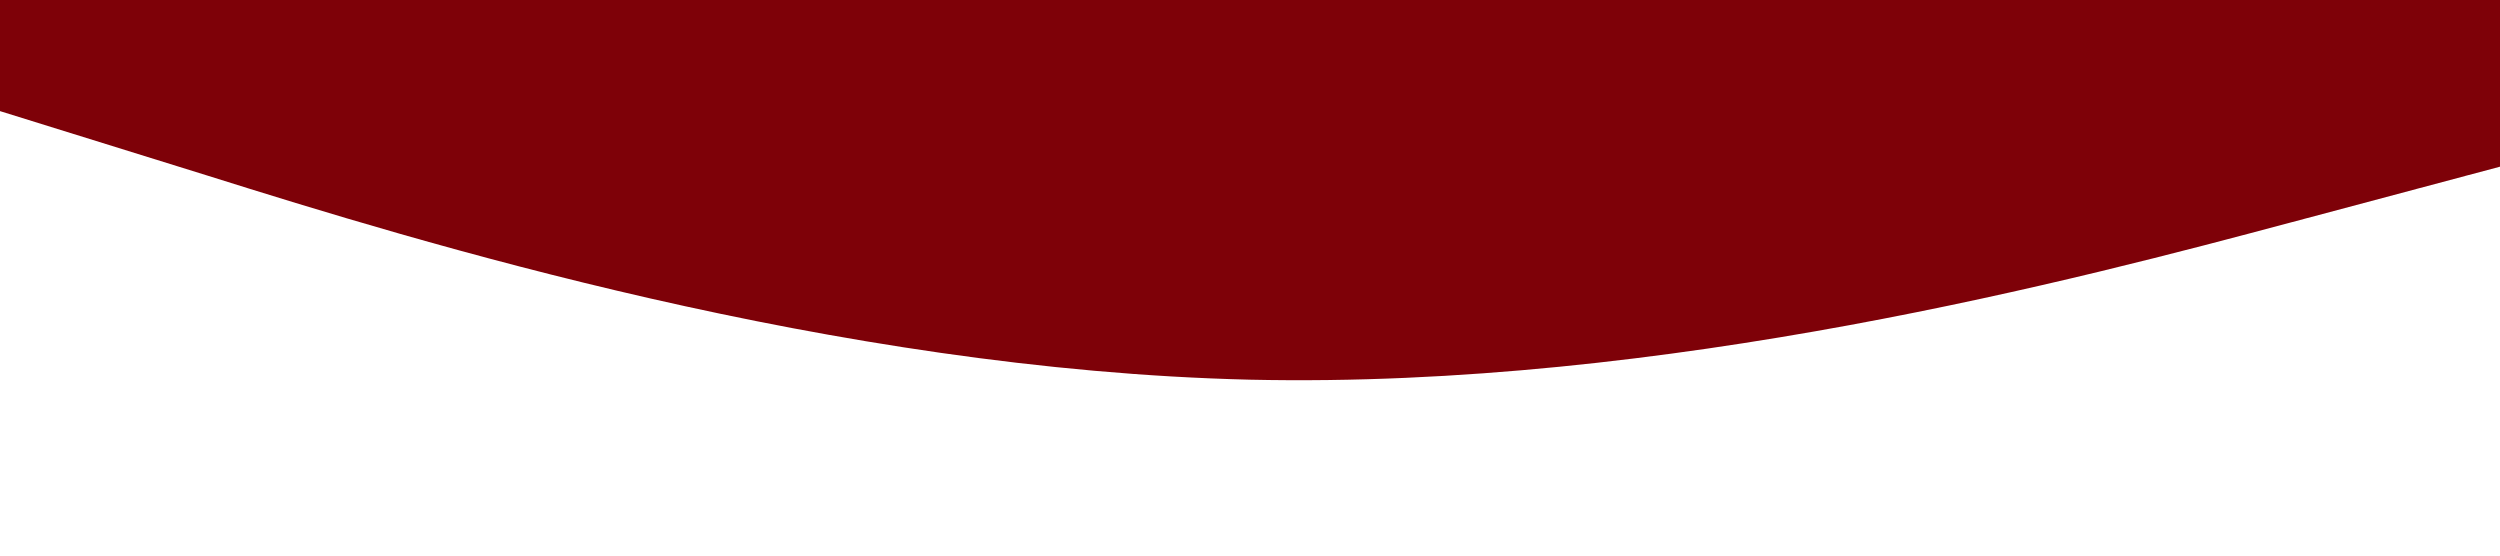
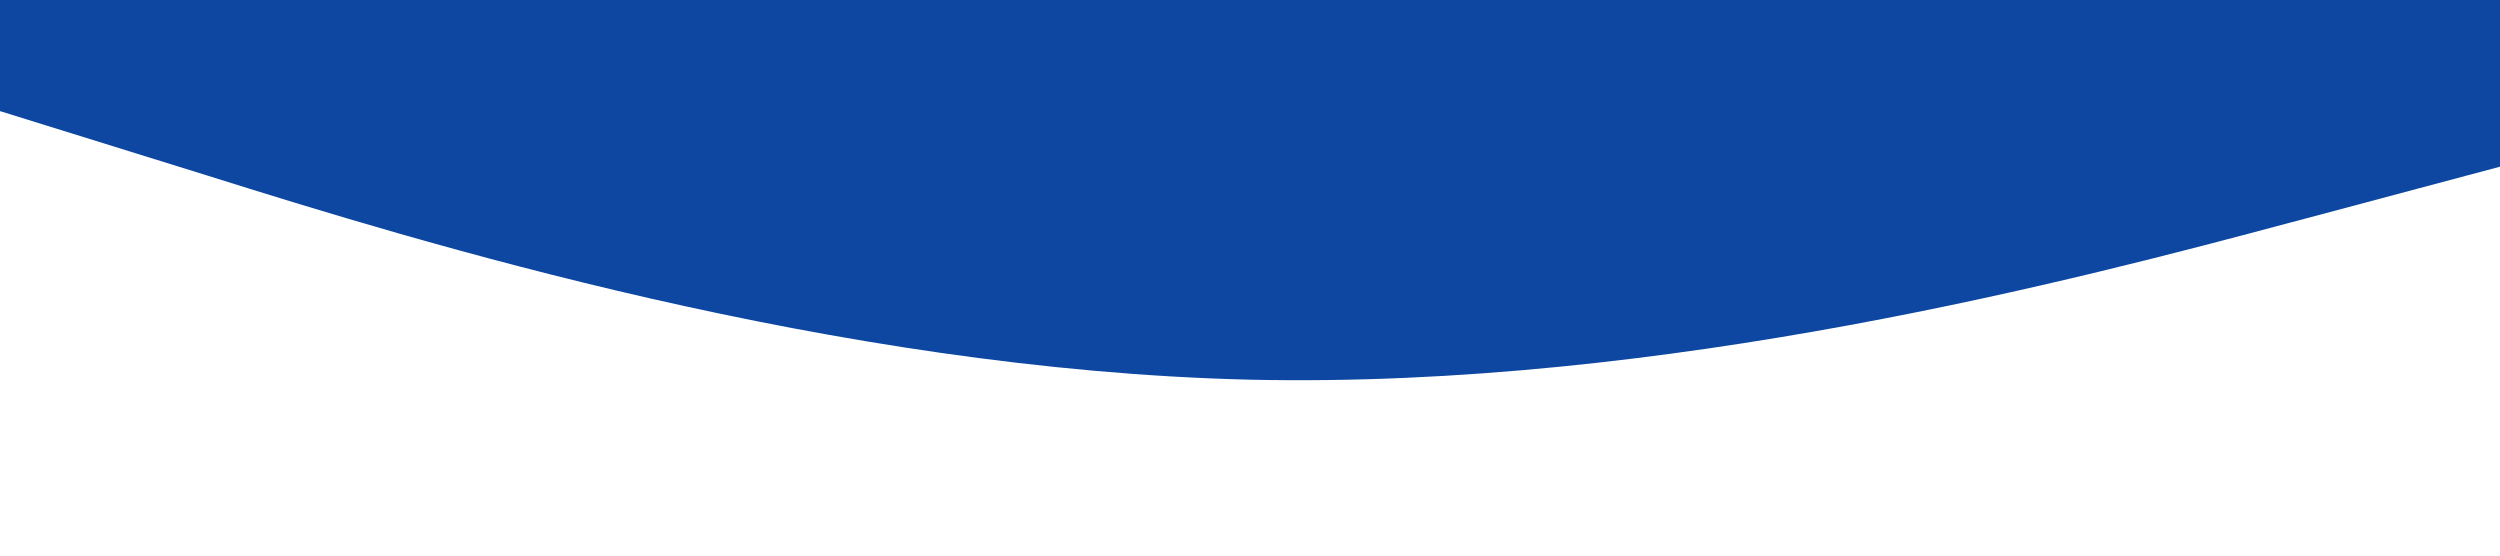
<svg xmlns="http://www.w3.org/2000/svg" viewBox="0 0 1440 320">
-   <path fill="#7e0108" fill-opacity="1" d="M0,64L120,101.3C240,139,480,213,720,218.7C960,224,1200,160,1320,128L1440,96L1440,0L1320,0C1200,0,960,0,720,0C480,0,240,0,120,0L0,0Z" />
+   <path fill="#0d47a1" fill-opacity="1" d="M0,64L120,101.3C240,139,480,213,720,218.7C960,224,1200,160,1320,128L1440,96L1440,0L1320,0C1200,0,960,0,720,0C480,0,240,0,120,0L0,0Z" />
</svg>
